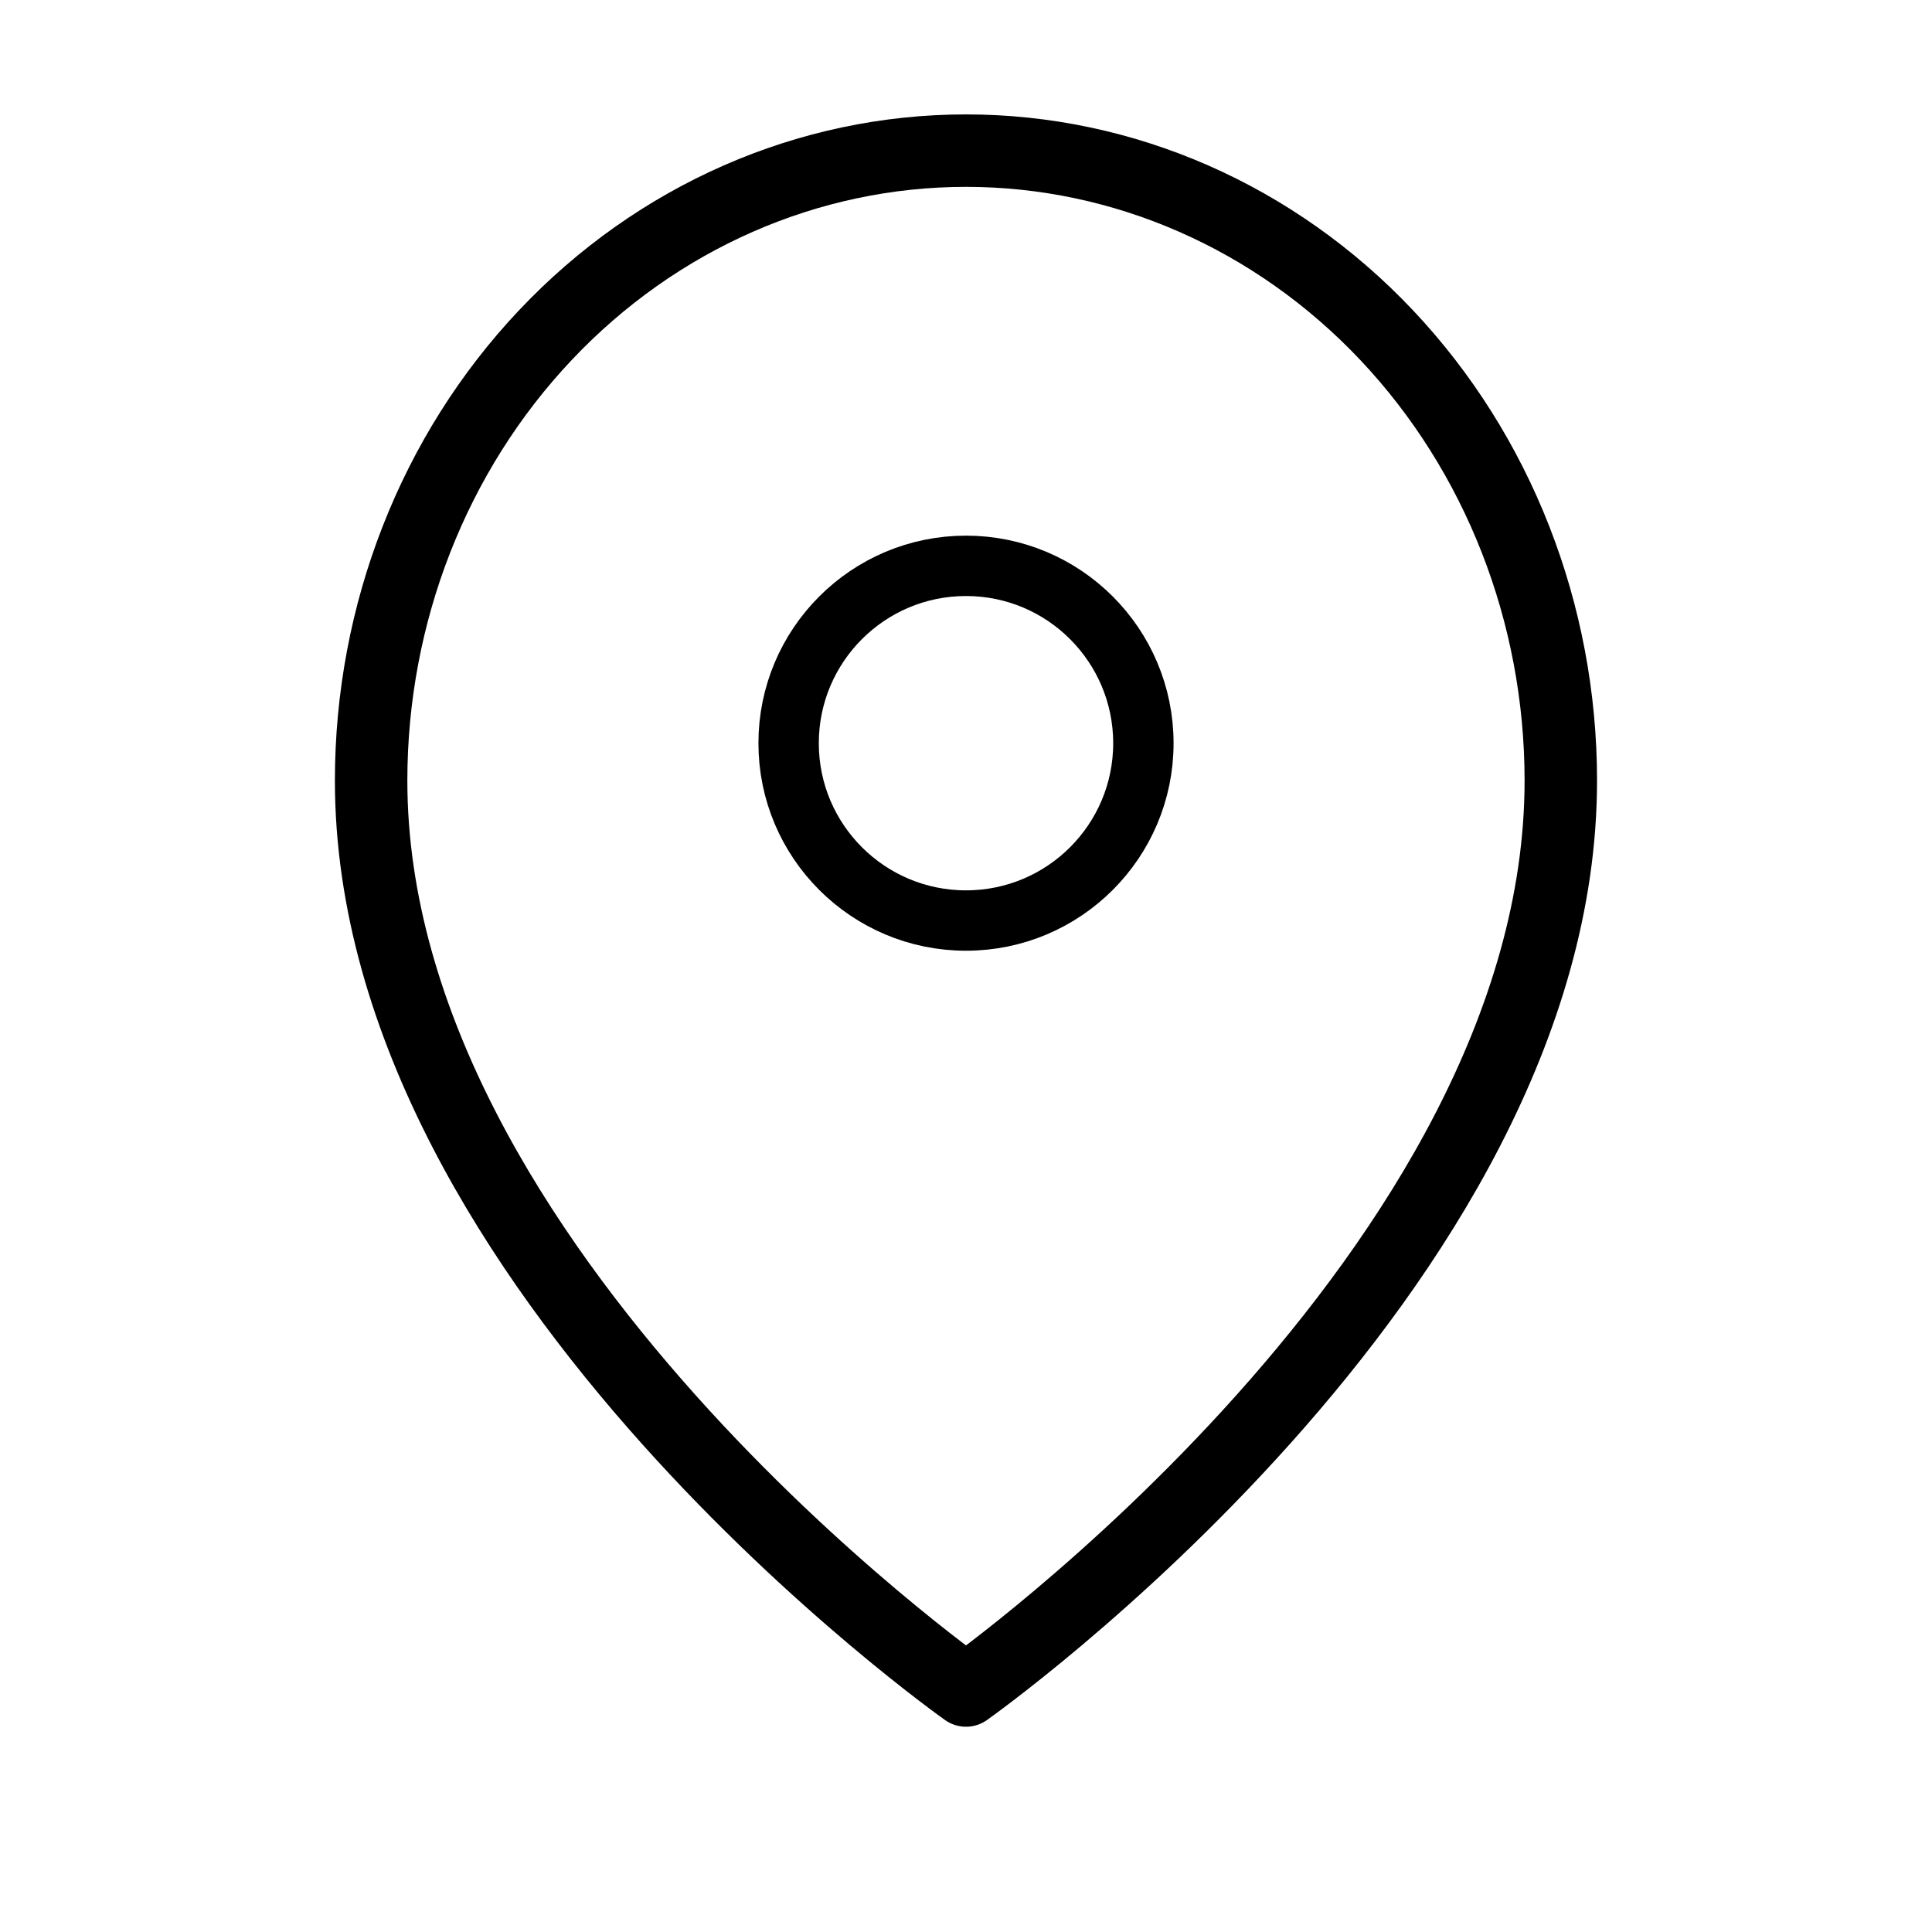
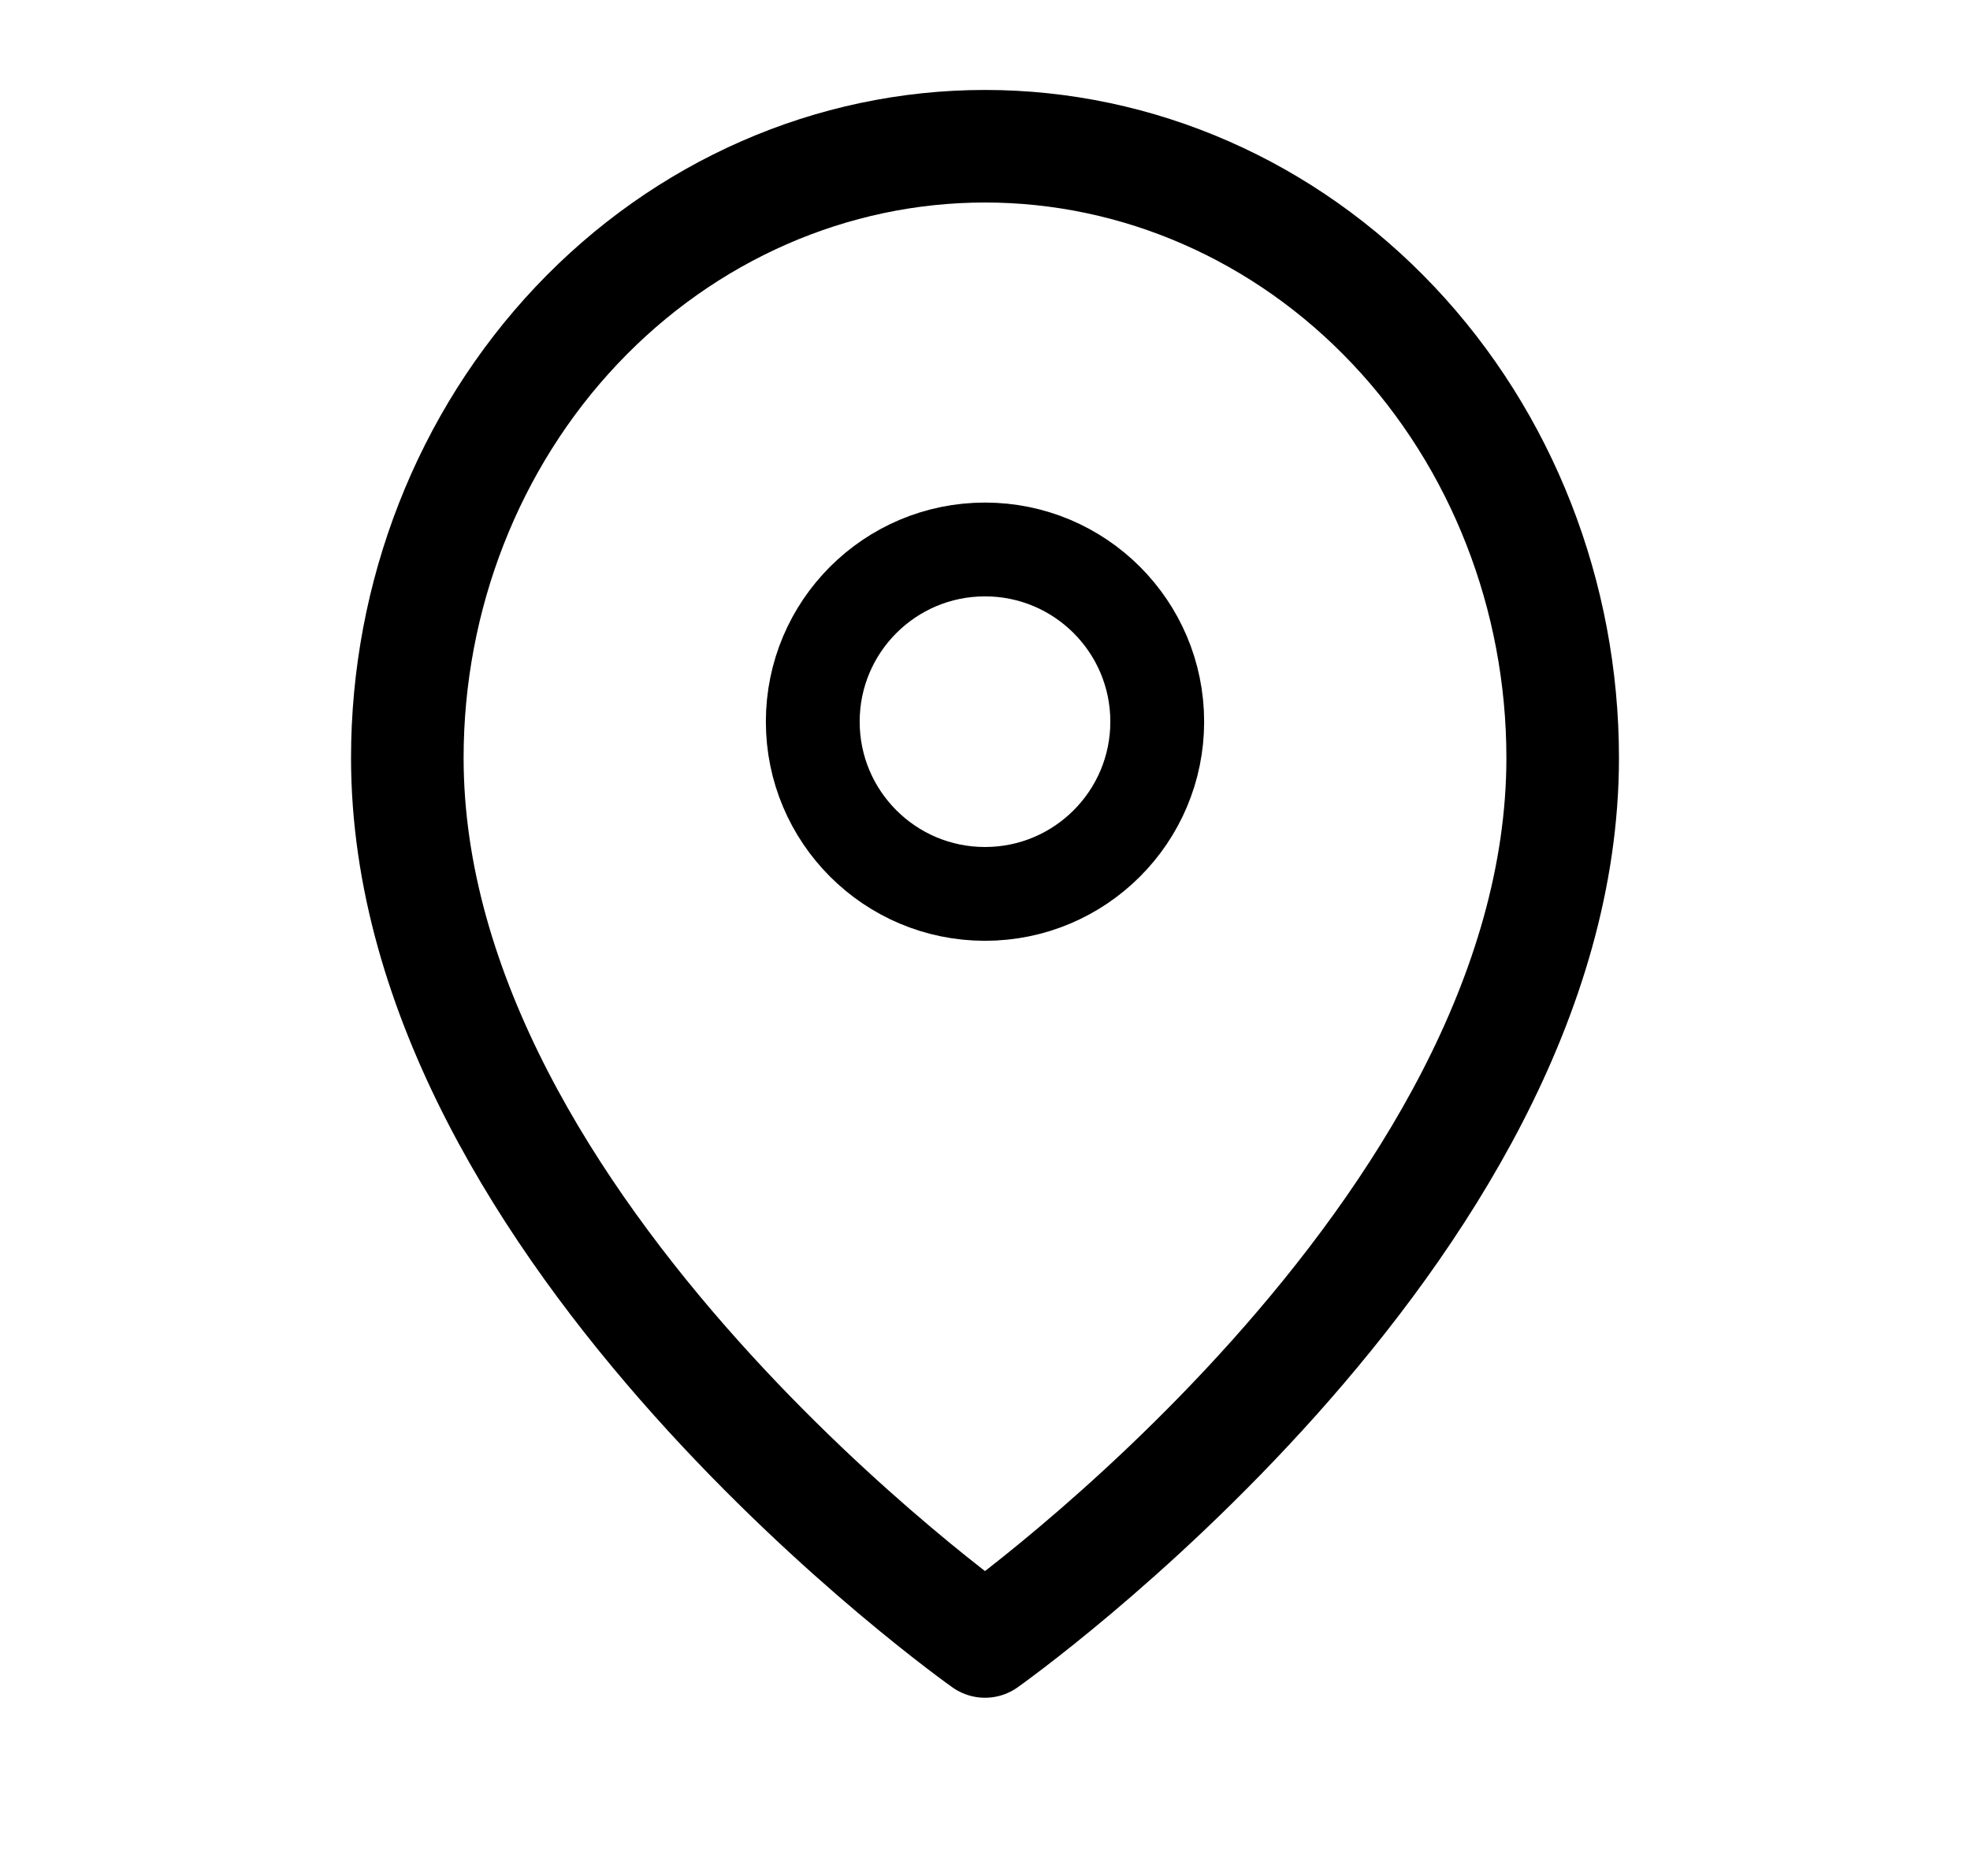
- <svg xmlns="http://www.w3.org/2000/svg" width="32" height="32" viewBox="0 0 32 32" fill="none">
-   <path d="M25.852 12.929C25.852 21.044 16 28 16 28C16 28 6.147 21.044 6.147 12.929C6.147 10.161 7.185 7.507 9.033 5.551C10.881 3.594 13.387 2.495 16 2.495C18.613 2.495 21.119 3.594 22.967 5.551C24.814 7.507 25.852 10.161 25.852 12.929Z" stroke="currentColor" stroke-width="1.2" stroke-linecap="round" stroke-linejoin="round" />
-   <path d="M16 15.247C17.622 15.247 18.938 13.932 18.938 12.31C18.938 10.688 17.622 9.372 16 9.372C14.378 9.372 13.062 10.688 13.062 12.31C13.062 13.932 14.378 15.247 16 15.247Z" stroke="currentColor" stroke-linecap="round" stroke-linejoin="round" />
+ <svg xmlns="http://www.w3.org/2000/svg" width="21" height="20" viewBox="0 0 21 20" fill="none">
+   <path d="M16.658 8.08C16.658 13.152 10.5 17.5 10.5 17.5C10.5 17.5 4.342 13.152 4.342 8.08C4.342 6.351 4.991 4.692 6.146 3.469C7.301 2.246 8.867 1.559 10.5 1.559C12.133 1.559 13.7 2.246 14.854 3.469C16.009 4.692 16.658 6.351 16.658 8.08Z" stroke="currentColor" stroke-width="1.2" stroke-linecap="round" stroke-linejoin="round" />
+   <path d="M10.5 9.53C11.514 9.53 12.336 8.708 12.336 7.694C12.336 6.68 11.514 5.858 10.5 5.858C9.486 5.858 8.664 6.68 8.664 7.694C8.664 8.708 9.486 9.53 10.5 9.53Z" stroke="currentColor" stroke-linecap="round" stroke-linejoin="round" />
</svg>
